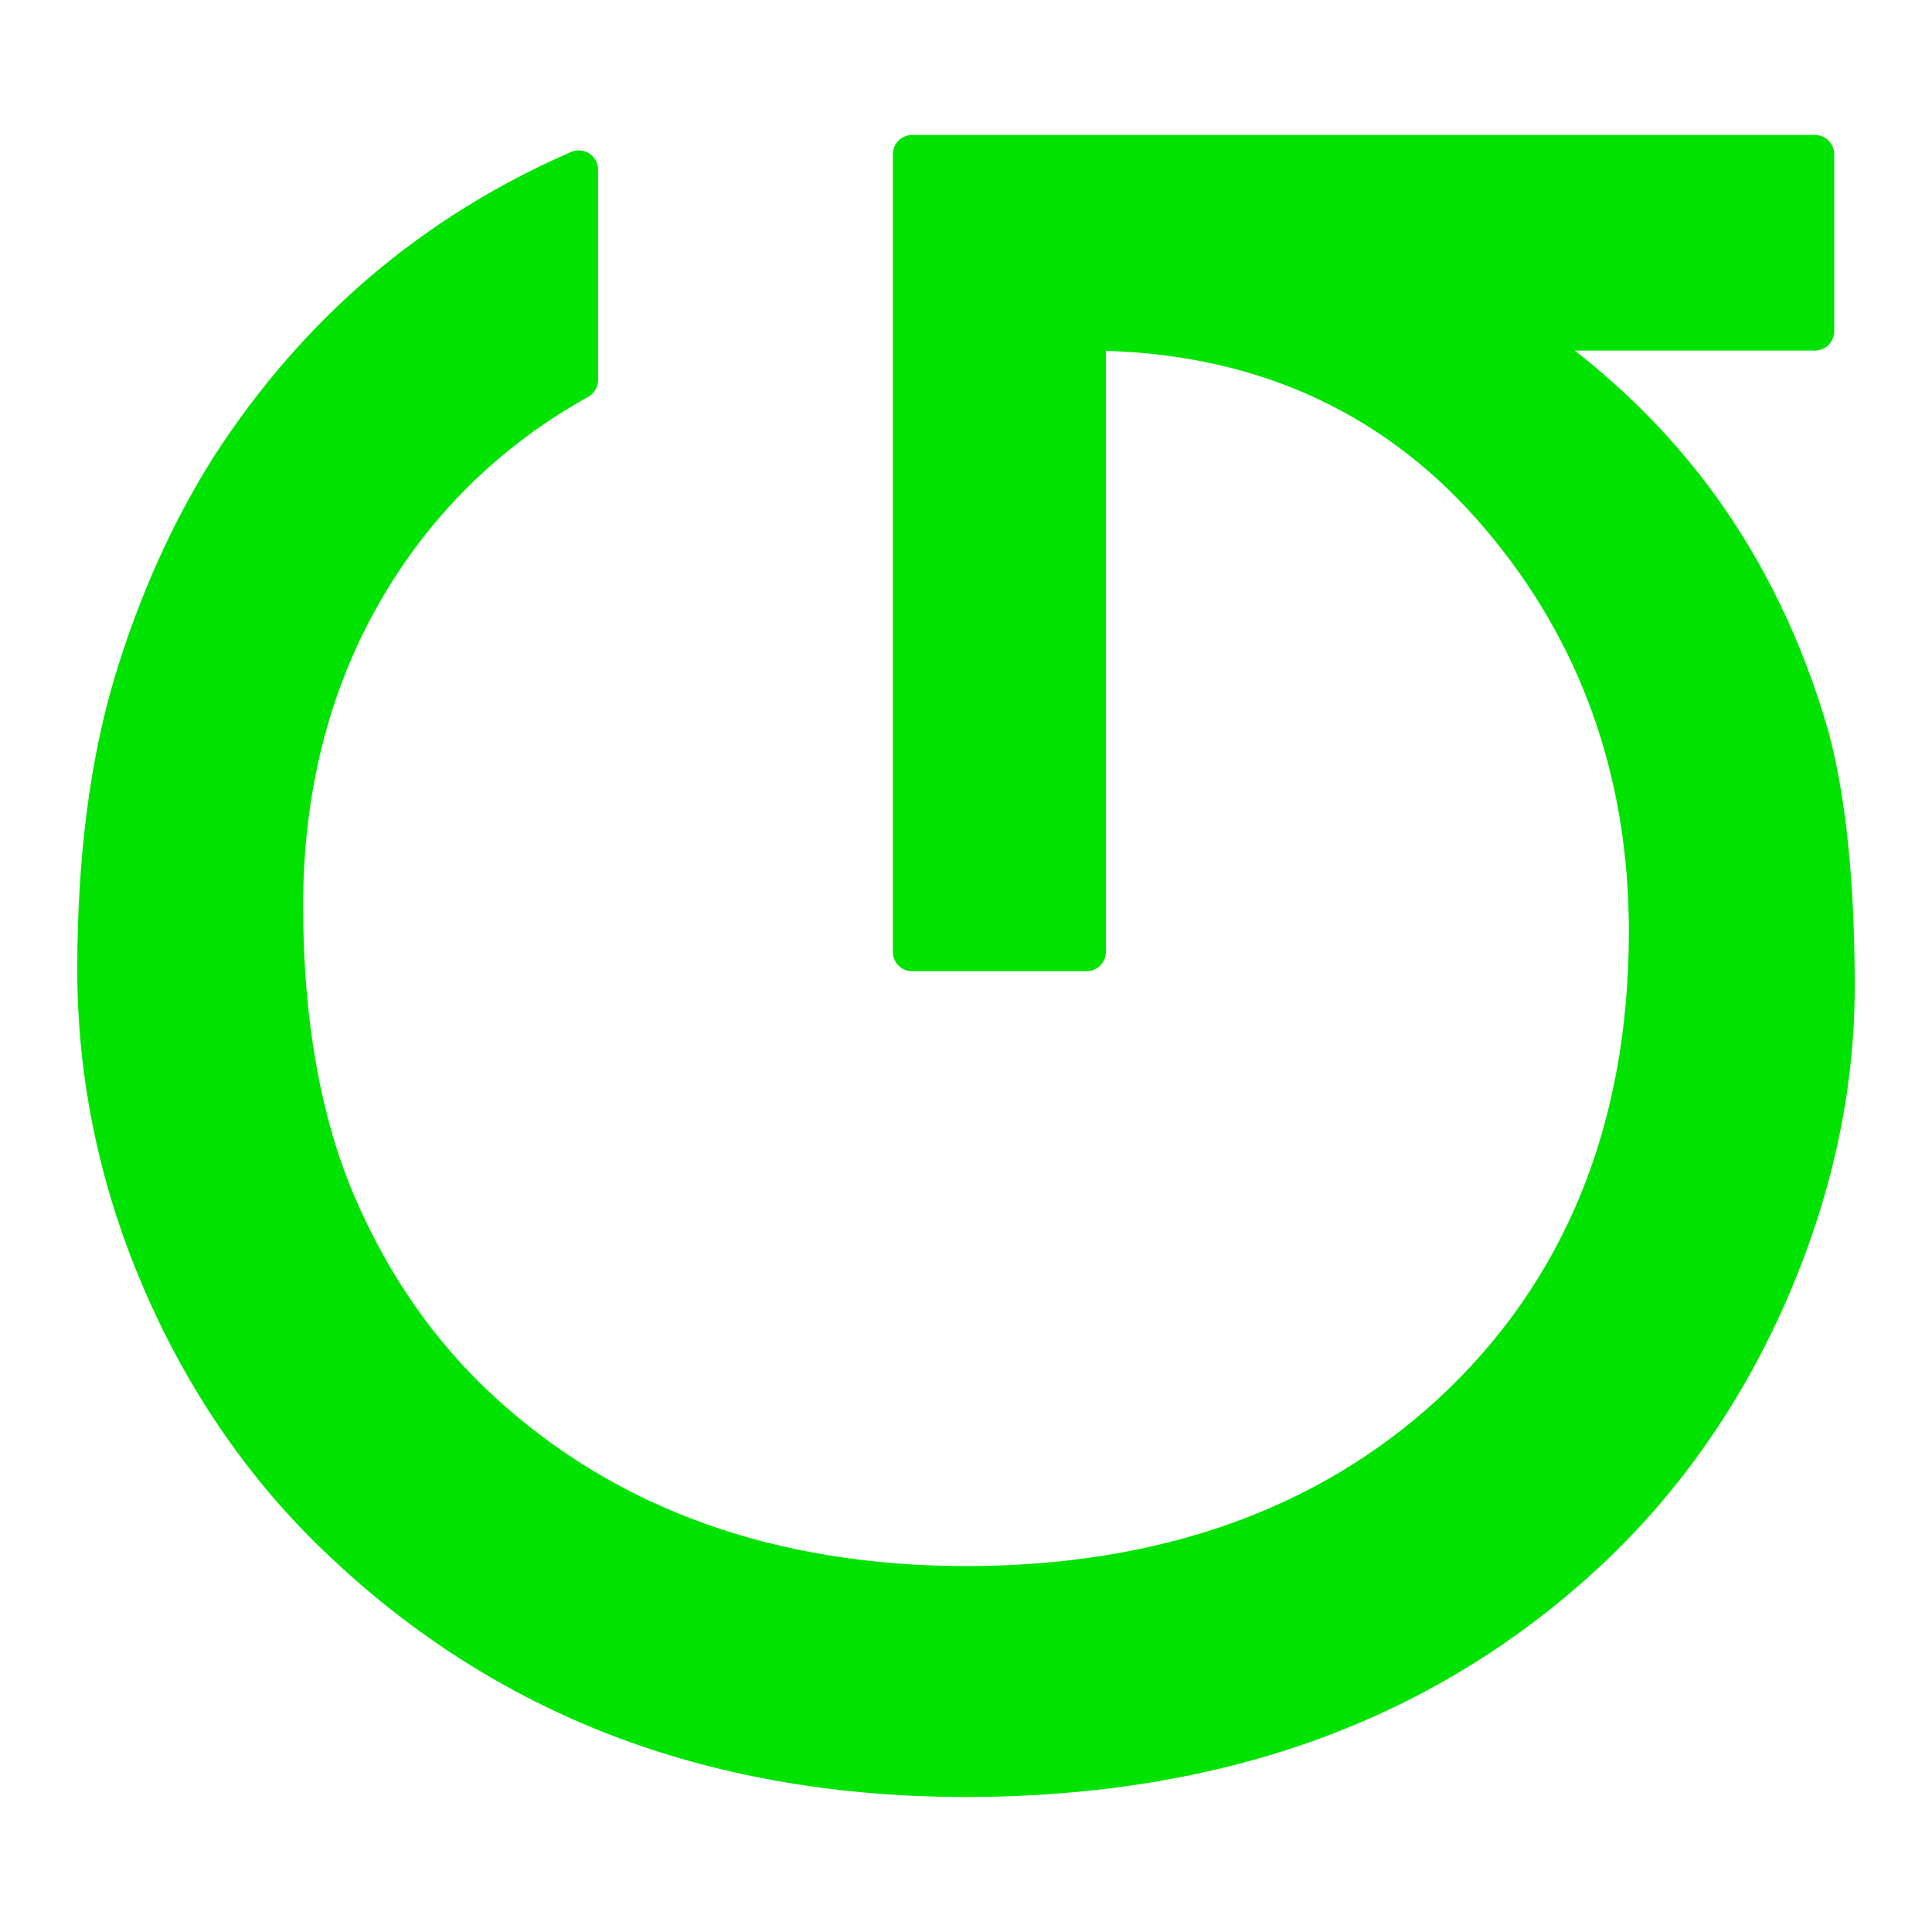
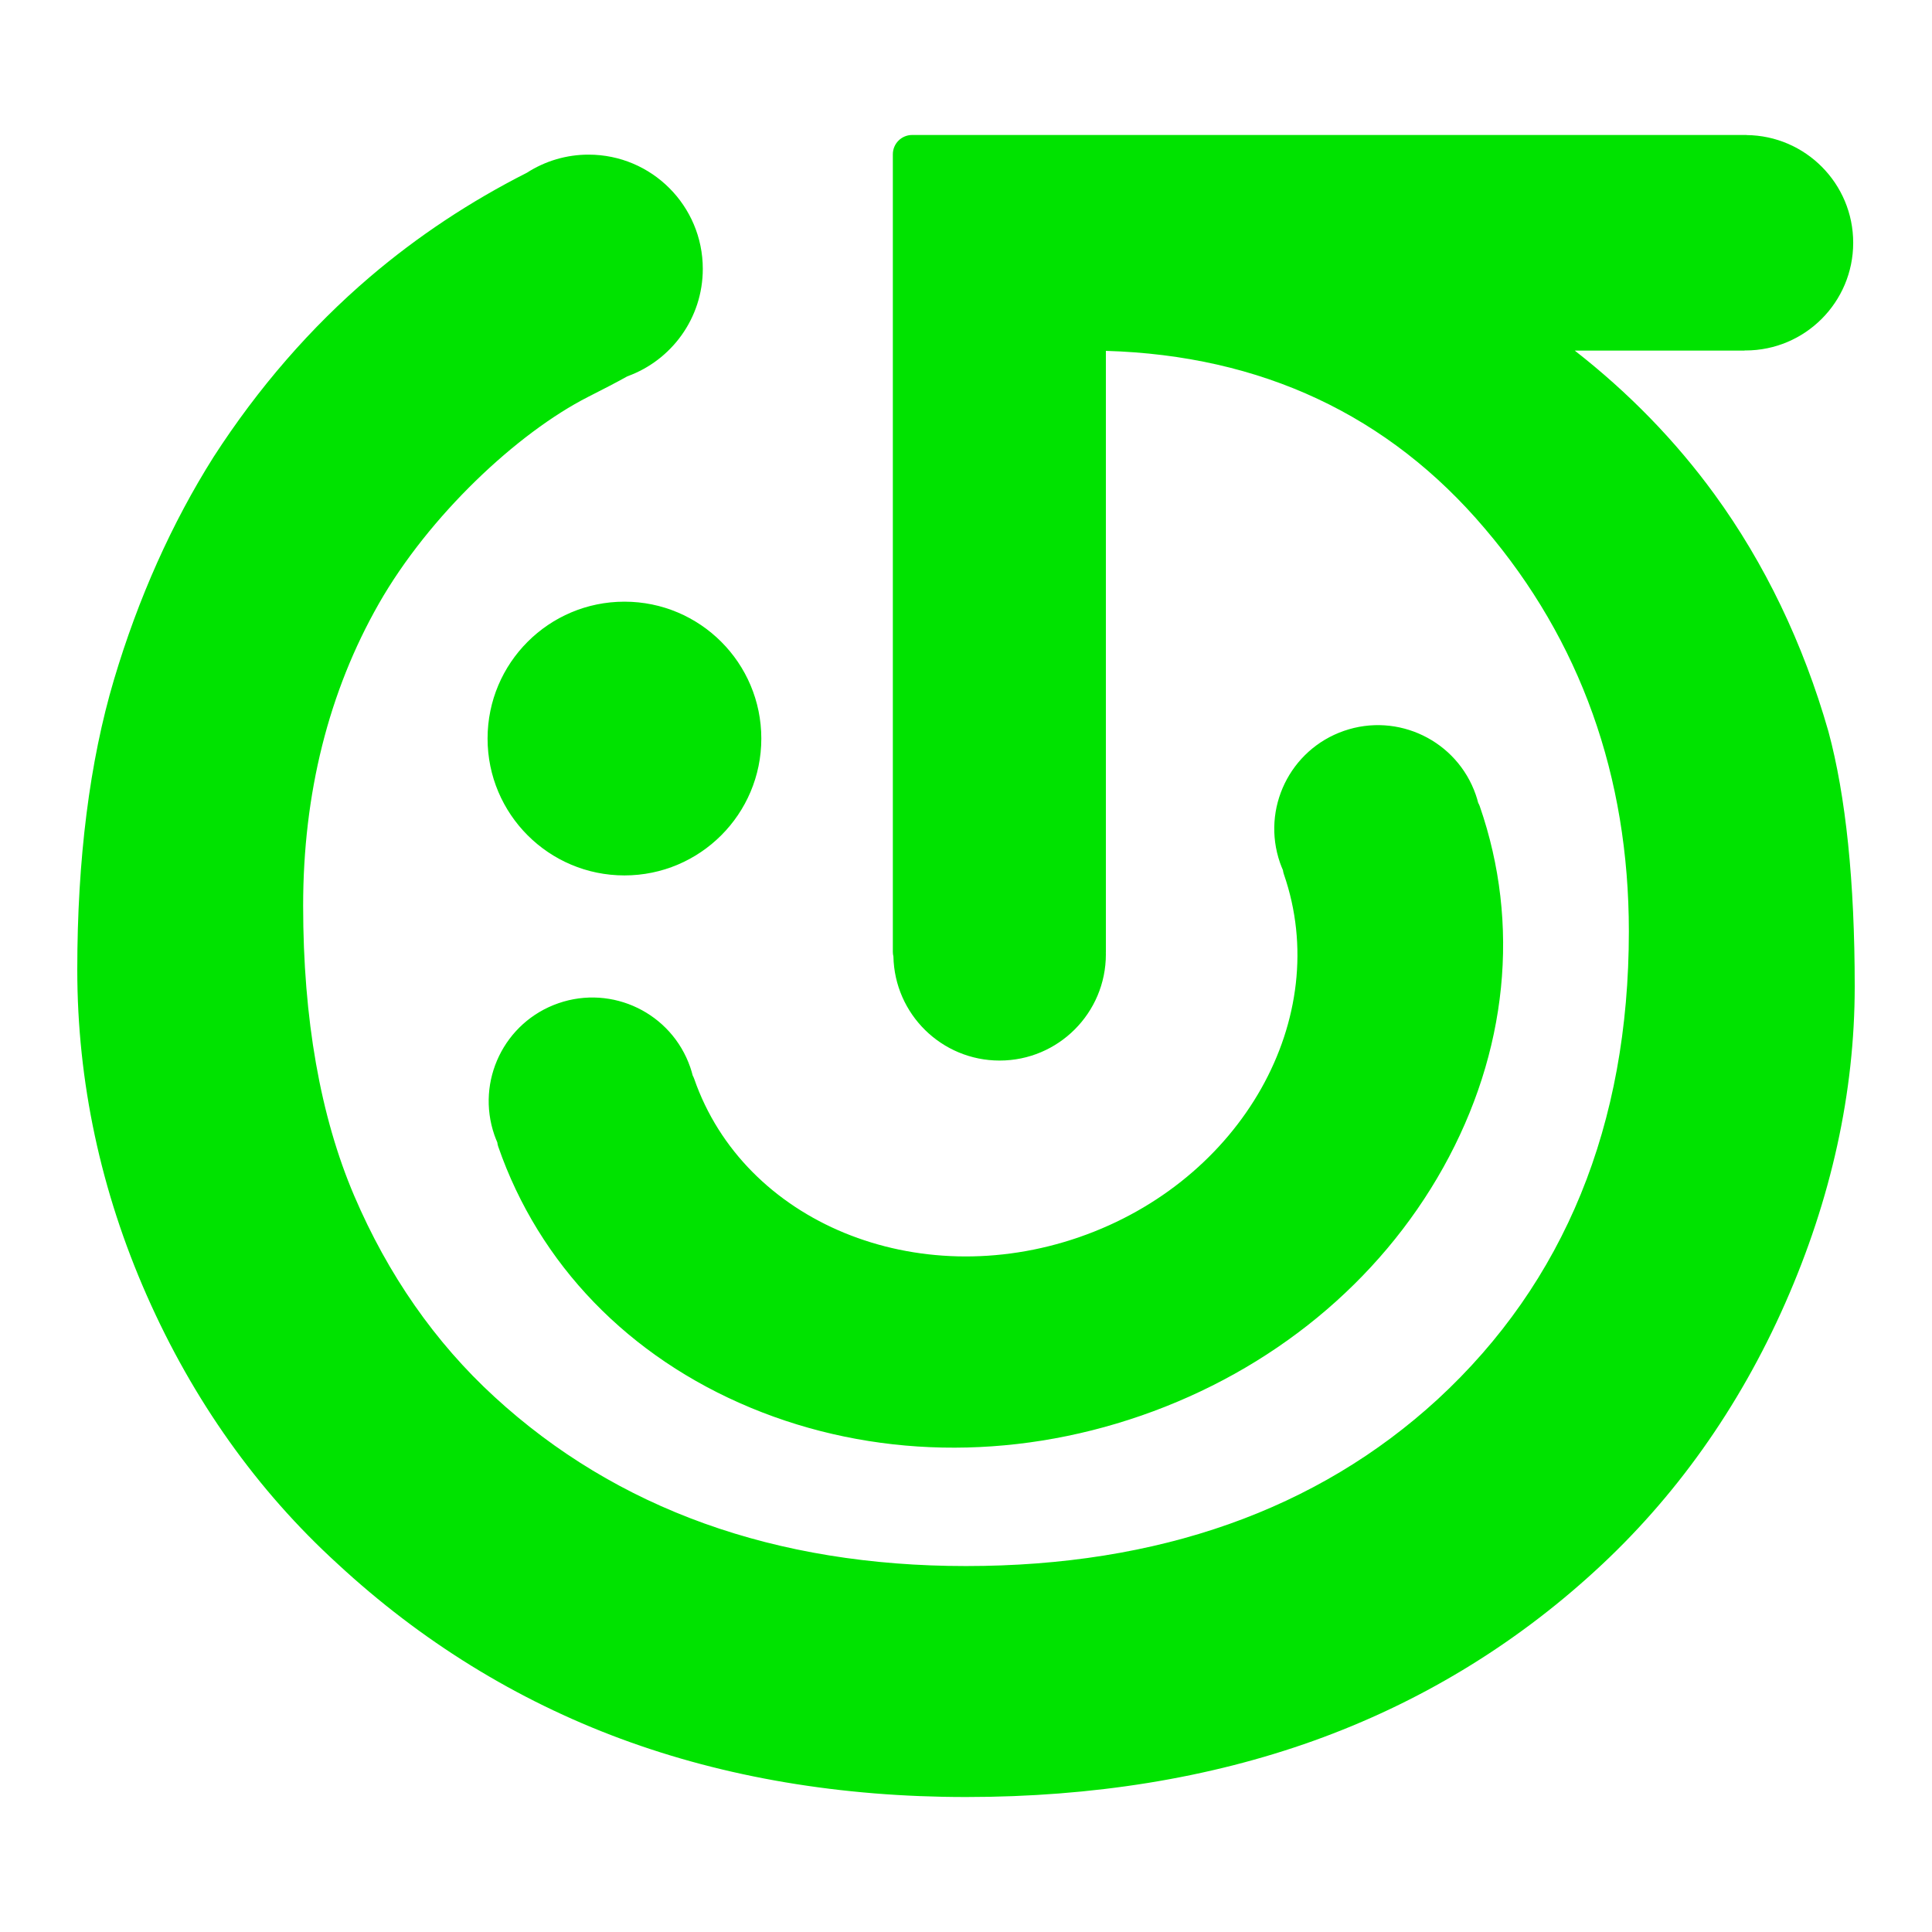
- <svg xmlns="http://www.w3.org/2000/svg" viewBox="0 0 1000 1000">
-   <path fill="#00E300" d="M946.381 378.581l-.042-.15c-13.087-45.599-32.915-86.843-58.933-122.585-20.133-27.656-44.381-52.584-72.325-74.383h124.307c5.522 0 10-4.477 10-10V79.865c0-5.523-4.478-10-10-10H472.131c-5.523 0-10 4.477-10 10v412.833c0 5.523 4.477 10 10 10h90.268c5.522 0 10-4.477 10-10v-311.09c80.443 2.348 146.372 33.233 196.089 91.895 49.513 58.048 74.607 128.217 74.607 208.583 0 100.149-33.305 181.641-98.99 242.211-62.373 57.252-144.505 86.289-244.097 86.289-98.701 0-180.837-29.483-244.128-87.632-30.664-28.118-55.077-63.134-72.568-104.081-17.522-41.056-26.408-91.544-26.408-150.06 0-58.115 13.18-110.715 39.174-156.341 25.957-45.517 62.409-81.535 108.34-107.051a10 10 0 0 0 5.144-8.742V87.832a9.998 9.998 0 0 0-13.992-9.168c-38.337 16.693-73.342 38.435-104.042 64.621-30.689 26.177-57.908 57.504-80.902 93.112l-.054.085C88.943 270.73 71.59 309.524 58.995 351.788 46.39 394.161 40 444.697 40 501.996c0 57.786 12.123 114.531 36.032 168.658 23.919 54.148 57.1 100.819 98.622 138.717 43.242 40.078 92.582 70.562 146.653 90.61 53.963 20.009 114.087 30.154 178.702 30.154 65.459 0 125.995-9.798 179.925-29.12 54.109-19.388 103.029-48.879 145.398-87.656 41.543-37.911 74.737-84.59 98.653-138.729C947.883 620.525 960 565.348 960 510.628c0-54.17-4.582-98.598-13.619-132.047z" />
+ <svg xmlns="http://www.w3.org/2000/svg" width="1000" height="1000">
+   <path fill="#00E300" d="M252.366 382.271c0 39.126 31.718 70.844 70.845 70.844s70.845-31.718 70.845-70.844c0-39.127-31.718-70.846-70.845-70.846s-70.845 31.719-70.845 70.846zm306.32 258.051c-84.155 29.178-173.605-7.605-199.398-81.996a9.928 9.928 0 0 0-.741-1.627 54.089 54.089 0 0 0-1.282-4.314c-9.703-27.986-40.258-42.809-68.244-33.105-27.987 9.705-42.809 40.259-33.105 68.246a54.451 54.451 0 0 0 1.485 3.77c.08.731.234 1.465.485 2.189 21.124 60.924 67.525 108.926 130.655 135.164 62.728 26.074 134.528 27.517 202.179 4.061 67.648-23.455 123.147-69.035 156.271-128.342 33.338-59.687 40.064-126.11 18.94-187.035a10.142 10.142 0 0 0-.813-1.766 54.295 54.295 0 0 0-1.243-4.163c-9.704-27.987-40.257-42.809-68.245-33.105-27.986 9.704-42.808 40.258-33.104 68.245a54.03 54.03 0 0 0 1.527 3.867c.084.696.238 1.392.477 2.08 25.793 74.392-21.688 158.652-105.844 187.831zm387.695-261.741l-.042-.15c-13.087-45.599-32.915-86.843-58.933-122.585-20.133-27.656-44.381-52.584-72.325-74.383h87.92l.001-.075c.154.001.307.012.461.012 30.789 0 55.75-24.961 55.75-55.75 0-30.609-24.672-55.445-55.211-55.736v-.049H472.131c-5.523 0-10 4.477-10 10v412.833c0 .823.11 1.619.298 2.384.61 29.847 24.979 53.859 54.971 53.859 30.375 0 54.999-24.625 54.999-55 0-.278-.017-.551-.021-.828.005-.138.021-.274.021-.415v-311.09c80.443 2.348 146.372 33.233 196.089 91.895 49.513 58.048 74.607 128.217 74.607 208.583 0 100.149-33.305 181.641-98.99 242.211-62.373 57.252-144.505 86.289-244.097 86.289-98.701 0-180.837-29.483-244.128-87.632-30.664-28.118-55.077-63.134-72.568-104.081-17.522-41.056-26.408-91.544-26.408-150.06 0-58.115 13.18-110.715 39.174-156.341 25.957-45.517 71.644-88.375 108.34-107.051 7.457-3.795 14.22-7.24 20.285-10.634 22.778-8.215 39.063-30.016 39.063-55.625 0-32.651-26.469-59.121-59.121-59.121a58.816 58.816 0 0 0-31.942 9.384c-29.467 14.924-56.692 32.976-81.176 53.859-30.689 26.177-57.908 57.504-80.902 93.112l-.054.085c-21.629 34.248-38.982 73.042-51.577 115.306C46.39 394.161 40 444.697 40 501.996c0 57.786 12.123 114.531 36.032 168.658 23.919 54.148 57.1 100.819 98.622 138.717 43.242 40.078 92.582 70.562 146.653 90.61 53.963 20.009 114.087 30.154 178.702 30.154 65.459 0 125.995-9.798 179.925-29.12 54.109-19.388 103.029-48.879 145.398-87.656 41.543-37.911 74.737-84.59 98.653-138.729C947.883 620.525 960 565.348 960 510.628c0-54.17-4.582-98.598-13.619-132.047z" />
</svg>
